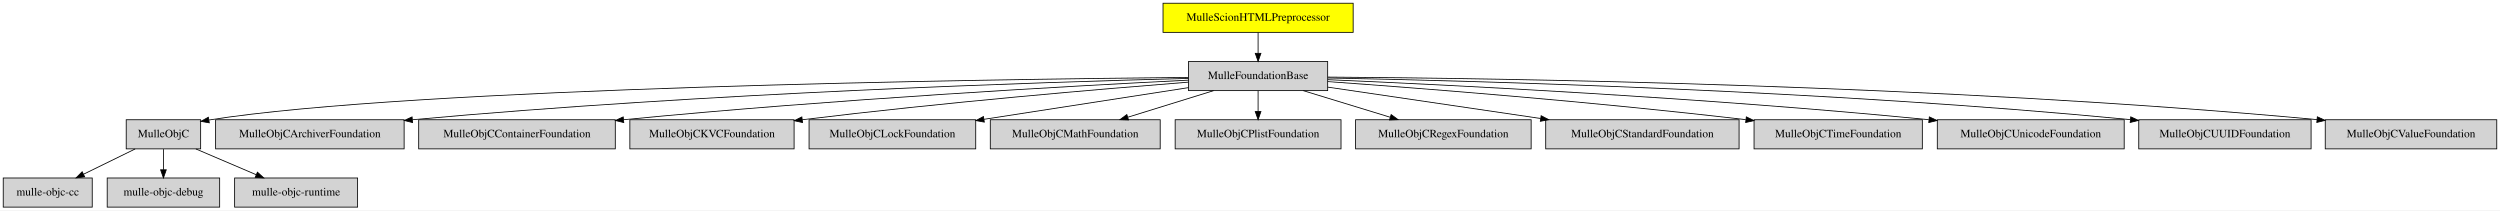
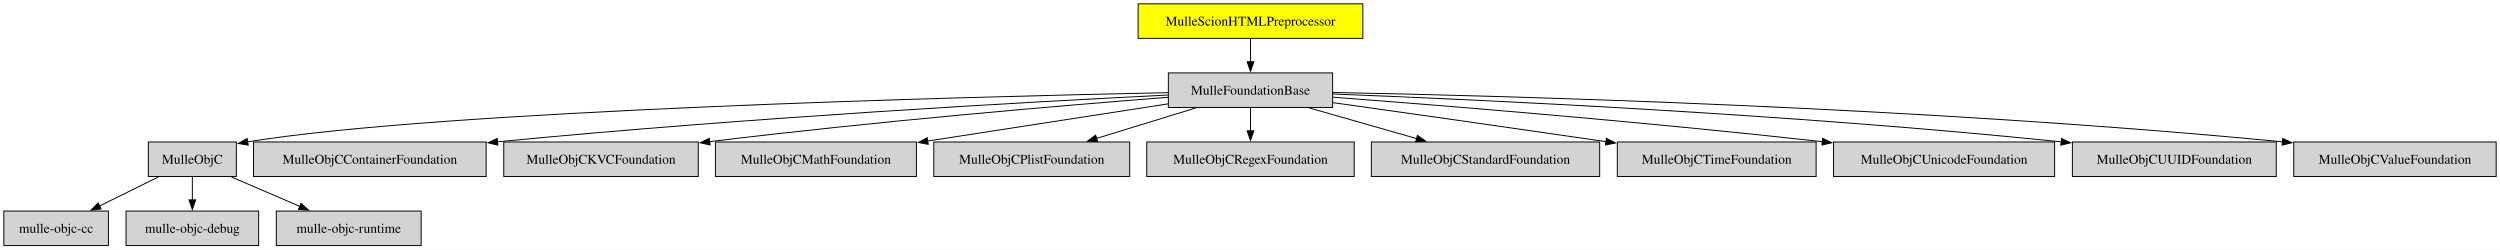
- <svg xmlns="http://www.w3.org/2000/svg" xmlns:xlink="http://www.w3.org/1999/xlink" width="3090pt" height="260pt" viewBox="0.00 0.00 3090.00 260.00">
+ <svg xmlns="http://www.w3.org/2000/svg" xmlns:xlink="http://www.w3.org/1999/xlink" width="2606pt" height="260pt" viewBox="0.00 0.00 2606.00 260.00">
  <g id="graph0" class="graph" transform="scale(1 1) rotate(0) translate(4 256)">
-     <polygon fill="white" stroke="transparent" points="-4,4 -4,-256 3086,-256 3086,4 -4,4" />
+     <polygon fill="white" stroke="none" points="-4,4 -4,-256 2602,-256 2602,4 -4,4" />
    <g id="node1" class="node">
-       <polygon fill="yellow" stroke="black" points="1668.5,-252 1433.5,-252 1433.5,-216 1668.5,-216 1668.5,-252" />
-       <text text-anchor="middle" x="1551" y="-230.3" font-family="Times,serif" font-size="14.00">MulleScionHTMLPreprocessor</text>
+       <polygon fill="yellow" stroke="black" points="1416.62,-252 1182.38,-252 1182.38,-216 1416.62,-216 1416.62,-252" />
+       <text xml:space="preserve" text-anchor="middle" x="1299.5" y="-229.32" font-family="Times,serif" font-size="14.00">MulleScionHTMLPreprocessor</text>
    </g>
    <g id="node2" class="node">
      <g id="a_node2">
        <a xlink:href="https://github.com/MulleFoundation/MulleFoundationBase" xlink:title="MulleFoundationBase">
-           <polygon fill="lightgrey" stroke="black" points="1637,-180 1465,-180 1465,-144 1637,-144 1637,-180" />
-           <text text-anchor="middle" x="1551" y="-158.3" font-family="Times,serif" font-size="14.00">MulleFoundationBase</text>
+           <polygon fill="lightgrey" stroke="black" points="1385.12,-180 1213.88,-180 1213.88,-144 1385.12,-144 1385.12,-180" />
+           <text xml:space="preserve" text-anchor="middle" x="1299.5" y="-157.32" font-family="Times,serif" font-size="14.00">MulleFoundationBase</text>
        </a>
      </g>
    </g>
-     <g id="edge17" class="edge">
-       <path fill="none" stroke="black" d="M1551,-215.7C1551,-207.98 1551,-198.71 1551,-190.11" />
-       <polygon fill="black" stroke="black" points="1554.5,-190.1 1551,-180.1 1547.5,-190.1 1554.5,-190.1" />
+     <g id="edge15" class="edge">
+       <path fill="none" stroke="black" d="M1299.5,-215.7C1299.5,-208.41 1299.5,-199.73 1299.5,-191.54" />
+       <polygon fill="black" stroke="black" points="1303,-191.62 1299.5,-181.62 1296,-191.62 1303,-191.62" />
    </g>
    <g id="node3" class="node">
      <g id="a_node3">
        <a xlink:href="https://github.com/mulle-objc/MulleObjC" xlink:title="MulleObjC">
-           <polygon fill="lightgrey" stroke="black" points="244,-108 152,-108 152,-72 244,-72 244,-108" />
-           <text text-anchor="middle" x="198" y="-86.3" font-family="Times,serif" font-size="14.00">MulleObjC</text>
+           <polygon fill="lightgrey" stroke="black" points="242.38,-108 150.62,-108 150.62,-72 242.38,-72 242.38,-108" />
+           <text xml:space="preserve" text-anchor="middle" x="196.5" y="-85.33" font-family="Times,serif" font-size="14.00">MulleObjC</text>
        </a>
      </g>
    </g>
    <g id="edge1" class="edge">
-       <path fill="none" stroke="black" d="M1464.81,-160.33C1217.37,-157.95 506.93,-147.88 254.12,-107.65" />
-       <polygon fill="black" stroke="black" points="254.67,-104.19 244.23,-106.02 253.53,-111.1 254.67,-104.19" />
+       <path fill="none" stroke="black" d="M1213.58,-159.41C1001.49,-155.05 456.22,-141.09 253.91,-108.1" />
+       <polygon fill="black" stroke="black" points="254.75,-104.69 244.3,-106.46 253.57,-111.59 254.75,-104.69" />
    </g>
    <g id="node4" class="node">
      <g id="a_node4">
-         <a xlink:href="https://github.com/MulleFoundation/MulleObjCArchiverFoundation@*" xlink:title="MulleObjCArchiverFoundation">
-           <polygon fill="lightgrey" stroke="black" points="495.5,-108 262.5,-108 262.5,-72 495.5,-72 495.5,-108" />
-           <text text-anchor="middle" x="379" y="-86.3" font-family="Times,serif" font-size="14.00">MulleObjCArchiverFoundation</text>
+         <a xlink:href="https://github.com/MulleFoundation/MulleObjCContainerFoundation@*" xlink:title="MulleObjCContainerFoundation">
+           <polygon fill="lightgrey" stroke="black" points="502.75,-108 260.25,-108 260.25,-72 502.75,-72 502.75,-108" />
+           <text xml:space="preserve" text-anchor="middle" x="381.5" y="-85.33" font-family="Times,serif" font-size="14.00">MulleObjCContainerFoundation</text>
        </a>
      </g>
    </g>
    <g id="edge2" class="edge">
-       <path fill="none" stroke="black" d="M1464.72,-159.07C1287.24,-154.55 868.19,-141.17 505.83,-108.03" />
-       <polygon fill="black" stroke="black" points="505.94,-104.52 495.66,-107.09 505.3,-111.49 505.94,-104.52" />
+       <path fill="none" stroke="black" d="M1213.47,-156.95C1070.65,-149.84 775.35,-133.51 514.38,-108.15" />
+       <polygon fill="black" stroke="black" points="514.95,-104.68 504.66,-107.19 514.27,-111.65 514.95,-104.68" />
    </g>
    <g id="node5" class="node">
      <g id="a_node5">
-         <a xlink:href="https://github.com/MulleFoundation/MulleObjCContainerFoundation@*" xlink:title="MulleObjCContainerFoundation">
-           <polygon fill="lightgrey" stroke="black" points="756.5,-108 513.5,-108 513.5,-72 756.5,-72 756.5,-108" />
-           <text text-anchor="middle" x="635" y="-86.3" font-family="Times,serif" font-size="14.00">MulleObjCContainerFoundation</text>
+         <a xlink:href="https://github.com/MulleFoundation/MulleObjCKVCFoundation@*" xlink:title="MulleObjCKVCFoundation">
+           <polygon fill="lightgrey" stroke="black" points="723.88,-108 521.12,-108 521.12,-72 723.88,-72 723.88,-108" />
+           <text xml:space="preserve" text-anchor="middle" x="622.5" y="-85.33" font-family="Times,serif" font-size="14.00">MulleObjCKVCFoundation</text>
        </a>
      </g>
    </g>
    <g id="edge3" class="edge">
-       <path fill="none" stroke="black" d="M1464.9,-156.93C1322.12,-149.79 1027.13,-133.41 766.68,-108.03" />
-       <polygon fill="black" stroke="black" points="766.95,-104.54 756.65,-107.05 766.26,-111.51 766.95,-104.54" />
+       <path fill="none" stroke="black" d="M1213.83,-154.61C1104.99,-146.12 911.09,-129.79 735.61,-108.35" />
+       <polygon fill="black" stroke="black" points="736.21,-104.89 725.85,-107.15 735.35,-111.84 736.21,-104.89" />
    </g>
    <g id="node6" class="node">
      <g id="a_node6">
-         <a xlink:href="https://github.com/MulleFoundation/MulleObjCKVCFoundation@*" xlink:title="MulleObjCKVCFoundation">
-           <polygon fill="lightgrey" stroke="black" points="977.5,-108 774.5,-108 774.5,-72 977.5,-72 977.5,-108" />
-           <text text-anchor="middle" x="876" y="-86.3" font-family="Times,serif" font-size="14.00">MulleObjCKVCFoundation</text>
+         <a xlink:href="https://github.com/MulleFoundation/MulleObjCMathFoundation@*" xlink:title="MulleObjCMathFoundation">
+           <polygon fill="lightgrey" stroke="black" points="951.25,-108 741.75,-108 741.75,-72 951.25,-72 951.25,-108" />
+           <text xml:space="preserve" text-anchor="middle" x="846.5" y="-85.33" font-family="Times,serif" font-size="14.00">MulleObjCMathFoundation</text>
        </a>
      </g>
    </g>
    <g id="edge4" class="edge">
-       <path fill="none" stroke="black" d="M1464.83,-154.47C1356.12,-145.88 1163.19,-129.47 987.53,-108.02" />
-       <polygon fill="black" stroke="black" points="987.94,-104.55 977.59,-106.8 987.09,-111.49 987.94,-104.55" />
+       <path fill="none" stroke="black" d="M1213.49,-147.71C1142.57,-136.75 1041.26,-121.1 963.05,-109.01" />
+       <polygon fill="black" stroke="black" points="963.6,-105.55 953.18,-107.48 962.53,-112.47 963.6,-105.55" />
    </g>
    <g id="node7" class="node">
      <g id="a_node7">
-         <a xlink:href="https://github.com/MulleFoundation/MulleObjCLockFoundation@*" xlink:title="MulleObjCLockFoundation">
-           <polygon fill="lightgrey" stroke="black" points="1202,-108 996,-108 996,-72 1202,-72 1202,-108" />
-           <text text-anchor="middle" x="1099" y="-86.3" font-family="Times,serif" font-size="14.00">MulleObjCLockFoundation</text>
+         <a xlink:href="https://github.com/MulleFoundation/MulleObjCPlistFoundation@*" xlink:title="MulleObjCPlistFoundation">
+           <polygon fill="lightgrey" stroke="black" points="1173.62,-108 969.38,-108 969.38,-72 1173.62,-72 1173.62,-108" />
+           <text xml:space="preserve" text-anchor="middle" x="1071.5" y="-85.33" font-family="Times,serif" font-size="14.00">MulleObjCPlistFoundation</text>
        </a>
      </g>
    </g>
    <g id="edge5" class="edge">
-       <path fill="none" stroke="black" d="M1464.92,-147.67C1393.19,-136.56 1290.47,-120.65 1212.11,-108.52" />
-       <polygon fill="black" stroke="black" points="1212.61,-105.05 1202.19,-106.98 1211.54,-111.97 1212.61,-105.05" />
+       <path fill="none" stroke="black" d="M1242.55,-143.52C1211.15,-133.88 1171.97,-121.84 1139.03,-111.73" />
+       <polygon fill="black" stroke="black" points="1140.15,-108.42 1129.56,-108.83 1138.09,-115.11 1140.15,-108.42" />
    </g>
    <g id="node8" class="node">
      <g id="a_node8">
-         <a xlink:href="https://github.com/MulleFoundation/MulleObjCMathFoundation@*" xlink:title="MulleObjCMathFoundation">
-           <polygon fill="lightgrey" stroke="black" points="1430,-108 1220,-108 1220,-72 1430,-72 1430,-108" />
-           <text text-anchor="middle" x="1325" y="-86.3" font-family="Times,serif" font-size="14.00">MulleObjCMathFoundation</text>
+         <a xlink:href="https://github.com/MulleFoundation/MulleObjCRegexFoundation@*" xlink:title="MulleObjCRegexFoundation">
+           <polygon fill="lightgrey" stroke="black" points="1407.62,-108 1191.38,-108 1191.38,-72 1407.62,-72 1407.62,-108" />
+           <text xml:space="preserve" text-anchor="middle" x="1299.5" y="-85.33" font-family="Times,serif" font-size="14.00">MulleObjCRegexFoundation</text>
        </a>
      </g>
    </g>
    <g id="edge6" class="edge">
-       <path fill="none" stroke="black" d="M1496,-143.97C1464.01,-134.06 1423.52,-121.51 1389.96,-111.12" />
-       <polygon fill="black" stroke="black" points="1390.83,-107.73 1380.24,-108.11 1388.76,-114.41 1390.83,-107.73" />
+       <path fill="none" stroke="black" d="M1299.5,-143.7C1299.5,-136.41 1299.5,-127.73 1299.5,-119.54" />
+       <polygon fill="black" stroke="black" points="1303,-119.62 1299.5,-109.62 1296,-119.62 1303,-119.62" />
    </g>
    <g id="node9" class="node">
      <g id="a_node9">
-         <a xlink:href="https://github.com/MulleFoundation/MulleObjCPlistFoundation@*" xlink:title="MulleObjCPlistFoundation">
-           <polygon fill="lightgrey" stroke="black" points="1653.5,-108 1448.5,-108 1448.5,-72 1653.5,-72 1653.5,-108" />
-           <text text-anchor="middle" x="1551" y="-86.3" font-family="Times,serif" font-size="14.00">MulleObjCPlistFoundation</text>
+         <a xlink:href="https://github.com/MulleFoundation/MulleObjCStandardFoundation@*" xlink:title="MulleObjCStandardFoundation">
+           <polygon fill="lightgrey" stroke="black" points="1663.5,-108 1425.5,-108 1425.5,-72 1663.5,-72 1663.5,-108" />
+           <text xml:space="preserve" text-anchor="middle" x="1544.5" y="-85.33" font-family="Times,serif" font-size="14.00">MulleObjCStandardFoundation</text>
        </a>
      </g>
    </g>
    <g id="edge7" class="edge">
-       <path fill="none" stroke="black" d="M1551,-143.7C1551,-135.98 1551,-126.71 1551,-118.11" />
-       <polygon fill="black" stroke="black" points="1554.5,-118.1 1551,-108.1 1547.5,-118.1 1554.5,-118.1" />
+       <path fill="none" stroke="black" d="M1360.69,-143.52C1394.73,-133.79 1437.28,-121.64 1472.86,-111.47" />
+       <polygon fill="black" stroke="black" points="1473.56,-114.91 1482.21,-108.8 1471.63,-108.18 1473.56,-114.91" />
    </g>
    <g id="node10" class="node">
      <g id="a_node10">
-         <a xlink:href="https://github.com/MulleFoundation/MulleObjCRegexFoundation" xlink:title="MulleObjCRegexFoundation">
-           <polygon fill="lightgrey" stroke="black" points="1888.5,-108 1671.5,-108 1671.5,-72 1888.5,-72 1888.5,-108" />
-           <text text-anchor="middle" x="1780" y="-86.3" font-family="Times,serif" font-size="14.00">MulleObjCRegexFoundation</text>
+         <a xlink:href="https://github.com/MulleFoundation/MulleObjCTimeFoundation@*" xlink:title="MulleObjCTimeFoundation">
+           <polygon fill="lightgrey" stroke="black" points="1889.12,-108 1681.88,-108 1681.88,-72 1889.12,-72 1889.12,-108" />
+           <text xml:space="preserve" text-anchor="middle" x="1785.5" y="-85.33" font-family="Times,serif" font-size="14.00">MulleObjCTimeFoundation</text>
        </a>
      </g>
    </g>
    <g id="edge8" class="edge">
-       <path fill="none" stroke="black" d="M1606.73,-143.97C1639.14,-134.06 1680.18,-121.51 1714.18,-111.12" />
-       <polygon fill="black" stroke="black" points="1715.48,-114.38 1724.02,-108.11 1713.44,-107.69 1715.48,-114.38" />
+       <path fill="none" stroke="black" d="M1385.46,-148.99C1458.42,-138.75 1566.22,-123.51 1670.11,-108.34" />
+       <polygon fill="black" stroke="black" points="1670.56,-111.81 1679.95,-106.91 1669.55,-104.89 1670.56,-111.81" />
    </g>
    <g id="node11" class="node">
      <g id="a_node11">
-         <a xlink:href="https://github.com/MulleFoundation/MulleObjCStandardFoundation@*" xlink:title="MulleObjCStandardFoundation">
-           <polygon fill="lightgrey" stroke="black" points="2145.5,-108 1906.5,-108 1906.5,-72 2145.5,-72 2145.5,-108" />
-           <text text-anchor="middle" x="2026" y="-86.3" font-family="Times,serif" font-size="14.00">MulleObjCStandardFoundation</text>
+         <a xlink:href="https://github.com/MulleFoundation/MulleObjCUnicodeFoundation@*" xlink:title="MulleObjCUnicodeFoundation">
+           <polygon fill="lightgrey" stroke="black" points="2137.75,-108 1907.25,-108 1907.25,-72 2137.75,-72 2137.75,-108" />
+           <text xml:space="preserve" text-anchor="middle" x="2022.5" y="-85.33" font-family="Times,serif" font-size="14.00">MulleObjCUnicodeFoundation</text>
        </a>
      </g>
    </g>
    <g id="edge9" class="edge">
-       <path fill="none" stroke="black" d="M1637.02,-148.32C1710.49,-137.5 1817.17,-121.78 1900.23,-109.54" />
-       <polygon fill="black" stroke="black" points="1900.85,-112.98 1910.23,-108.06 1899.83,-106.06 1900.85,-112.98" />
+       <path fill="none" stroke="black" d="M1385.43,-154.7C1499.6,-146.04 1707.84,-129.23 1895.81,-108.27" />
+       <polygon fill="black" stroke="black" points="1895.96,-111.78 1905.51,-107.19 1895.18,-104.82 1895.96,-111.78" />
    </g>
    <g id="node12" class="node">
      <g id="a_node12">
-         <a xlink:href="https://github.com/MulleFoundation/MulleObjCTimeFoundation@*" xlink:title="MulleObjCTimeFoundation">
-           <polygon fill="lightgrey" stroke="black" points="2372,-108 2164,-108 2164,-72 2372,-72 2372,-108" />
-           <text text-anchor="middle" x="2268" y="-86.3" font-family="Times,serif" font-size="14.00">MulleObjCTimeFoundation</text>
+         <a xlink:href="https://github.com/MulleFoundation/MulleObjCUUIDFoundation@*" xlink:title="MulleObjCUUIDFoundation">
+           <polygon fill="lightgrey" stroke="black" points="2368.75,-108 2156.25,-108 2156.25,-72 2368.75,-72 2368.75,-108" />
+           <text xml:space="preserve" text-anchor="middle" x="2262.5" y="-85.33" font-family="Times,serif" font-size="14.00">MulleObjCUUIDFoundation</text>
        </a>
      </g>
    </g>
    <g id="edge10" class="edge">
-       <path fill="none" stroke="black" d="M1637.19,-155.12C1752.47,-146.88 1963.45,-130.48 2153.78,-108.1" />
-       <polygon fill="black" stroke="black" points="2154.46,-111.55 2163.97,-106.9 2153.63,-104.6 2154.46,-111.55" />
+       <path fill="none" stroke="black" d="M1385.36,-157.99C1536.54,-152.16 1860.31,-137.36 2144.66,-108.13" />
+       <polygon fill="black" stroke="black" points="2144.94,-111.62 2154.53,-107.11 2144.22,-104.66 2144.94,-111.62" />
    </g>
    <g id="node13" class="node">
      <g id="a_node13">
-         <a xlink:href="https://github.com/MulleFoundation/MulleObjCUnicodeFoundation@*" xlink:title="MulleObjCUnicodeFoundation">
-           <polygon fill="lightgrey" stroke="black" points="2621.5,-108 2390.5,-108 2390.5,-72 2621.5,-72 2621.5,-108" />
-           <text text-anchor="middle" x="2506" y="-86.3" font-family="Times,serif" font-size="14.00">MulleObjCUnicodeFoundation</text>
+         <a xlink:href="https://github.com/MulleFoundation/MulleObjCValueFoundation@*" xlink:title="MulleObjCValueFoundation">
+           <polygon fill="lightgrey" stroke="black" points="2598,-108 2387,-108 2387,-72 2598,-72 2598,-108" />
+           <text xml:space="preserve" text-anchor="middle" x="2492.5" y="-85.33" font-family="Times,serif" font-size="14.00">MulleObjCValueFoundation</text>
        </a>
      </g>
    </g>
    <g id="edge11" class="edge">
-       <path fill="none" stroke="black" d="M1637.2,-157.53C1786.33,-151.07 2102.33,-135.42 2379.98,-108.06" />
-       <polygon fill="black" stroke="black" points="2380.65,-111.51 2390.26,-107.04 2379.96,-104.54 2380.65,-111.51" />
+       <path fill="none" stroke="black" d="M1385.3,-159.62C1566.29,-156.1 2000.62,-144.4 2375.3,-108.15" />
+       <polygon fill="black" stroke="black" points="2375.53,-111.65 2385.14,-107.19 2374.85,-104.68 2375.53,-111.65" />
    </g>
    <g id="node14" class="node">
      <g id="a_node14">
-         <a xlink:href="https://github.com/MulleFoundation/MulleObjCUUIDFoundation@*" xlink:title="MulleObjCUUIDFoundation">
-           <polygon fill="lightgrey" stroke="black" points="2852.5,-108 2639.5,-108 2639.5,-72 2852.5,-72 2852.5,-108" />
-           <text text-anchor="middle" x="2746" y="-86.3" font-family="Times,serif" font-size="14.00">MulleObjCUUIDFoundation</text>
+         <a xlink:href="https://github.com/mulle-cc/mulle-objc-cc" xlink:title="mulle-objc-cc">
+           <polygon fill="lightgrey" stroke="black" points="109,-36 0,-36 0,0 109,0 109,-36" />
+           <text xml:space="preserve" text-anchor="middle" x="54.5" y="-13.32" font-family="Times,serif" font-size="14.00">mulle-objc-cc</text>
        </a>
      </g>
    </g>
    <g id="edge12" class="edge">
-       <path fill="none" stroke="black" d="M1637.31,-159.63C1819.02,-156.11 2254.52,-144.41 2629,-108.14" />
-       <polygon fill="black" stroke="black" points="2629.61,-111.6 2639.23,-107.15 2628.93,-104.63 2629.61,-111.6" />
+       <path fill="none" stroke="black" d="M161.03,-71.52C142.43,-62.34 119.43,-51.01 99.57,-41.22" />
+       <polygon fill="black" stroke="black" points="101.39,-38.21 90.87,-36.93 98.29,-44.49 101.39,-38.21" />
    </g>
    <g id="node15" class="node">
      <g id="a_node15">
-         <a xlink:href="https://github.com/MulleFoundation/MulleObjCValueFoundation@*" xlink:title="MulleObjCValueFoundation">
-           <polygon fill="lightgrey" stroke="black" points="3082,-108 2870,-108 2870,-72 3082,-72 3082,-108" />
-           <text text-anchor="middle" x="2976" y="-86.3" font-family="Times,serif" font-size="14.00">MulleObjCValueFoundation</text>
+         <a xlink:href="https://github.com/mulle-objc/mulle-objc-debug" xlink:title="mulle-objc-debug">
+           <polygon fill="lightgrey" stroke="black" points="265.62,-36 127.38,-36 127.38,0 265.62,0 265.62,-36" />
+           <text xml:space="preserve" text-anchor="middle" x="196.5" y="-13.32" font-family="Times,serif" font-size="14.00">mulle-objc-debug</text>
        </a>
      </g>
    </g>
    <g id="edge13" class="edge">
-       <path fill="none" stroke="black" d="M1637.11,-160.72C1845.54,-159.35 2393.8,-151.61 2859.89,-108.15" />
-       <polygon fill="black" stroke="black" points="2860.22,-111.63 2869.85,-107.21 2859.57,-104.66 2860.22,-111.63" />
+       <path fill="none" stroke="black" d="M196.5,-71.7C196.5,-64.41 196.5,-55.73 196.5,-47.54" />
+       <polygon fill="black" stroke="black" points="200,-47.62 196.5,-37.62 193,-47.62 200,-47.62" />
    </g>
    <g id="node16" class="node">
      <g id="a_node16">
-         <a xlink:href="https://github.com/mulle-cc/mulle-objc-cc" xlink:title="mulle-objc-cc">
-           <polygon fill="lightgrey" stroke="black" points="110,-36 0,-36 0,0 110,0 110,-36" />
-           <text text-anchor="middle" x="55" y="-14.3" font-family="Times,serif" font-size="14.00">mulle-objc-cc</text>
+         <a xlink:href="https://github.com/mulle-objc/mulle-objc-runtime" xlink:title="mulle-objc-runtime">
+           <polygon fill="lightgrey" stroke="black" points="435,-36 284,-36 284,0 435,0 435,-36" />
+           <text xml:space="preserve" text-anchor="middle" x="359.5" y="-13.32" font-family="Times,serif" font-size="14.00">mulle-objc-runtime</text>
        </a>
      </g>
    </g>
    <g id="edge14" class="edge">
-       <path fill="none" stroke="black" d="M163.02,-71.88C143.8,-62.47 119.77,-50.71 99.26,-40.67" />
-       <polygon fill="black" stroke="black" points="100.64,-37.44 90.12,-36.19 97.56,-43.73 100.64,-37.44" />
-     </g>
-     <g id="node17" class="node">
-       <g id="a_node17">
-         <a xlink:href="https://github.com/mulle-objc/mulle-objc-debug" xlink:title="mulle-objc-debug">
-           <polygon fill="lightgrey" stroke="black" points="267.5,-36 128.5,-36 128.5,0 267.5,0 267.5,-36" />
-           <text text-anchor="middle" x="198" y="-14.3" font-family="Times,serif" font-size="14.00">mulle-objc-debug</text>
-         </a>
-       </g>
-     </g>
-     <g id="edge15" class="edge">
-       <path fill="none" stroke="black" d="M198,-71.7C198,-63.98 198,-54.71 198,-46.11" />
-       <polygon fill="black" stroke="black" points="201.5,-46.1 198,-36.1 194.5,-46.1 201.5,-46.1" />
-     </g>
-     <g id="node18" class="node">
-       <g id="a_node18">
-         <a xlink:href="https://github.com/mulle-objc/mulle-objc-runtime" xlink:title="mulle-objc-runtime">
-           <polygon fill="lightgrey" stroke="black" points="438,-36 286,-36 286,0 438,0 438,-36" />
-           <text text-anchor="middle" x="362" y="-14.3" font-family="Times,serif" font-size="14.00">mulle-objc-runtime</text>
-         </a>
-       </g>
-     </g>
-     <g id="edge16" class="edge">
-       <path fill="none" stroke="black" d="M238.12,-71.88C260.64,-62.26 288.92,-50.19 312.77,-40.01" />
-       <polygon fill="black" stroke="black" points="314.19,-43.21 322.01,-36.07 311.44,-36.77 314.19,-43.21" />
+       <path fill="none" stroke="black" d="M237.21,-71.52C258.88,-62.21 285.73,-50.68 308.75,-40.79" />
+       <polygon fill="black" stroke="black" points="309.83,-44.14 317.63,-36.98 307.07,-37.71 309.83,-44.14" />
    </g>
  </g>
</svg>
